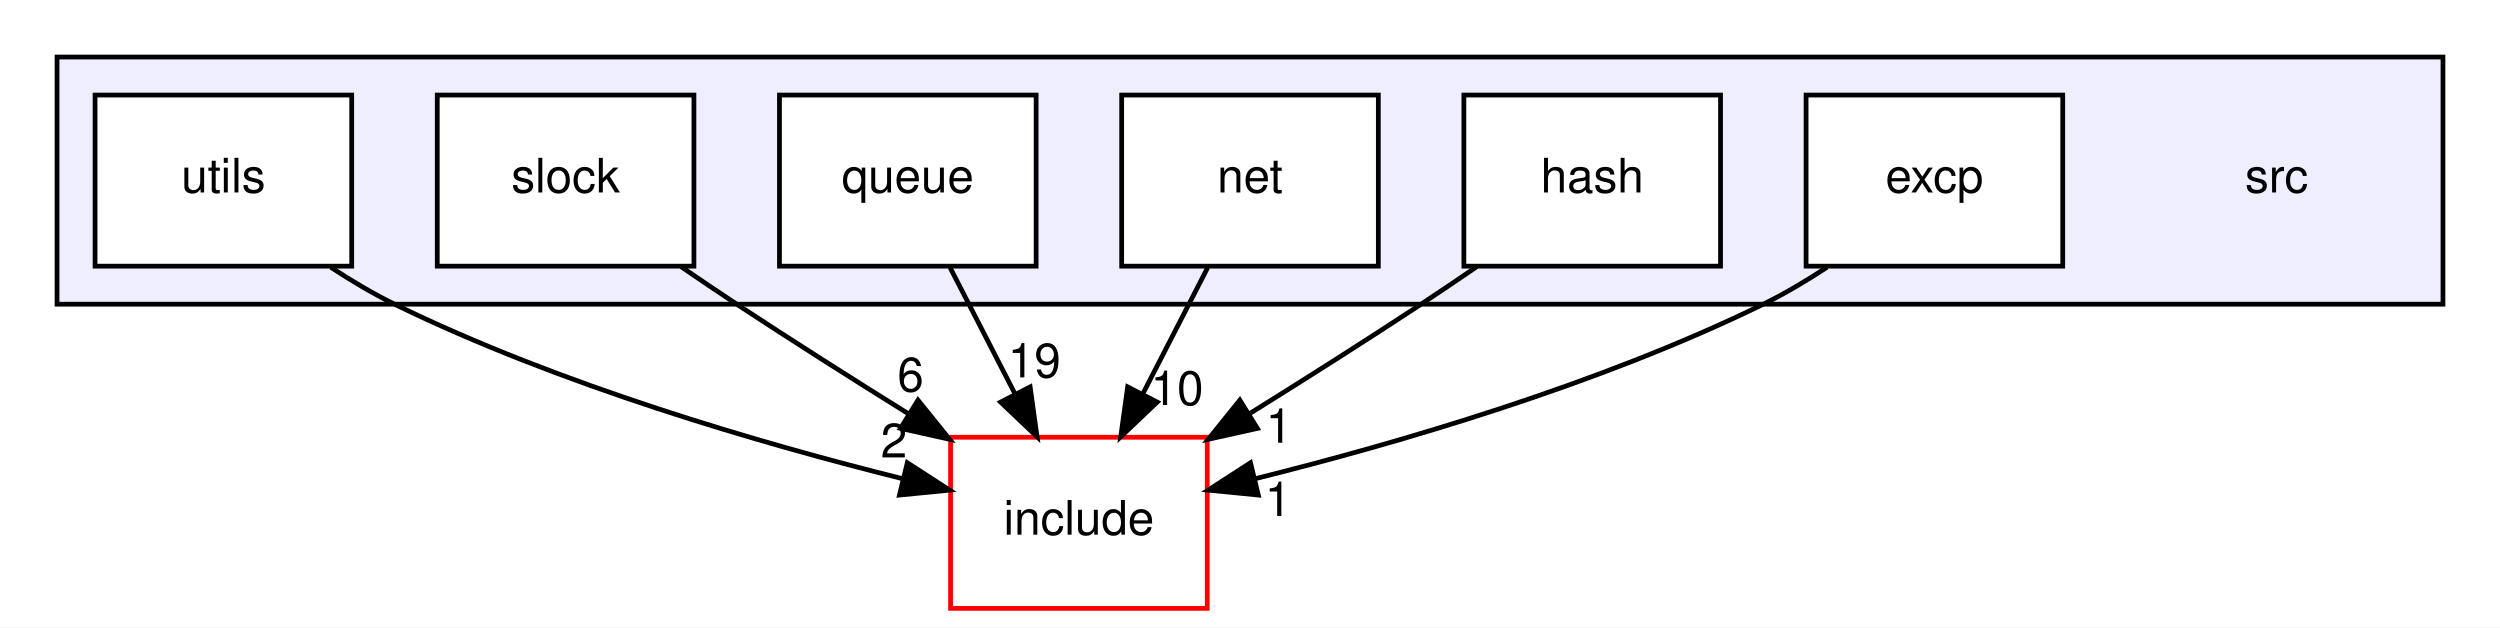
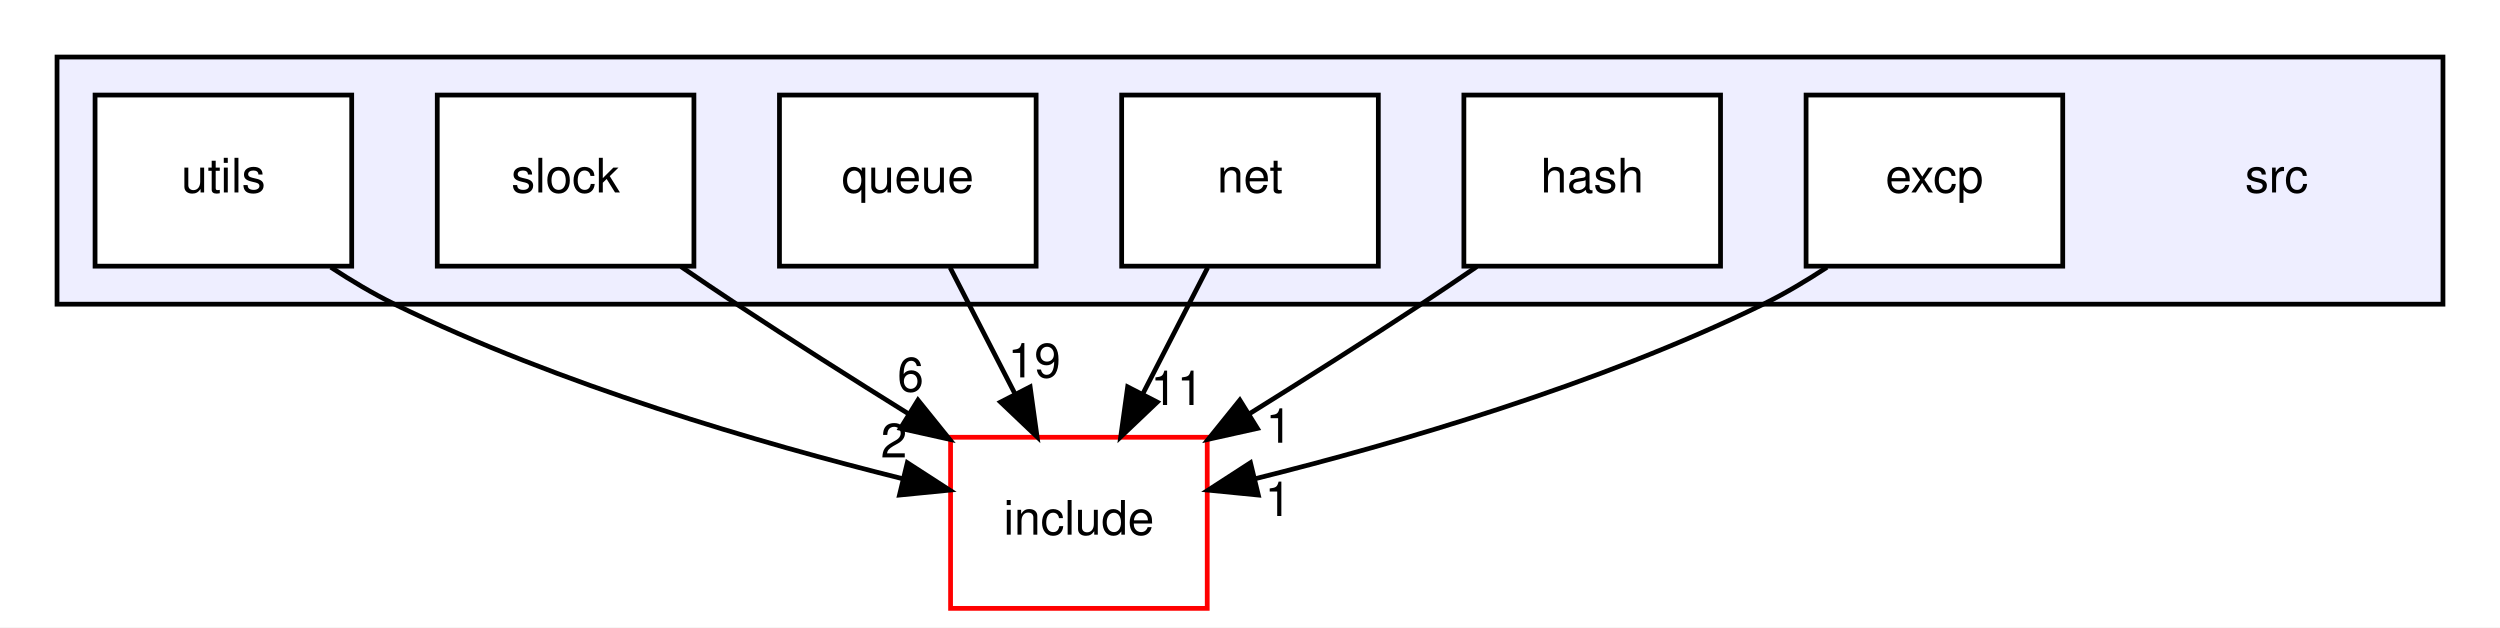
<svg xmlns="http://www.w3.org/2000/svg" xmlns:xlink="http://www.w3.org/1999/xlink" width="526pt" height="132pt" viewBox="0.00 0.00 526.00 132.00">
  <g id="graph0" class="graph" transform="scale(1 1) rotate(0) translate(4 128)">
    <polygon fill="white" stroke="transparent" points="-4,4 -4,-128 522,-128 522,4 -4,4" />
    <g id="clust1" class="cluster">
      <g id="a_clust1">
        <a xlink:href="dir_68267d1309a1af8e8297ef4c3efbcdba.html" target="_top">
          <polygon fill="#eeeeff" stroke="black" points="8,-64 8,-116 510,-116 510,-64 8,-64" />
        </a>
      </g>
    </g>
    <g id="node1" class="node">
      <text text-anchor="middle" x="475" y="-87.5" font-family="Helvetica,sans-Serif" font-size="10.00">src</text>
    </g>
    <g id="node2" class="node">
      <g id="a_node2">
        <a xlink:href="dir_27369d925af25fde1a8c43aa3935a0a7.html" target="_top" xlink:title="excp">
          <polygon fill="white" stroke="black" points="430,-108 376,-108 376,-72 430,-72 430,-108" />
          <text text-anchor="middle" x="403" y="-87.5" font-family="Helvetica,sans-Serif" font-size="10.00">excp</text>
        </a>
      </g>
    </g>
    <g id="node8" class="node">
      <g id="a_node8">
        <a xlink:href="dir_d44c64559bbebec7f509842c48db8b23.html" target="_top" xlink:title="include">
          <polygon fill="white" stroke="red" points="250,-36 196,-36 196,0 250,0 250,-36" />
          <text text-anchor="middle" x="223" y="-15.5" font-family="Helvetica,sans-Serif" font-size="10.00">include</text>
        </a>
      </g>
    </g>
    <g id="edge1" class="edge">
      <path fill="none" stroke="black" d="M380.4,-71.77C376.09,-68.94 371.51,-66.21 367,-64 332.38,-47.06 289.98,-34.73 260.18,-27.3" />
      <polygon fill="black" stroke="black" points="260.75,-23.84 250.2,-24.88 259.1,-30.64 260.75,-23.84" />
      <g id="a_edge1-headlabel">
        <a xlink:href="dir_000015_000001.html" target="_top" xlink:title="1">
          <text text-anchor="middle" x="264.91" y="-19.43" font-family="Helvetica,sans-Serif" font-size="10.00">1</text>
        </a>
      </g>
    </g>
    <g id="node3" class="node">
      <g id="a_node3">
        <a xlink:href="dir_81ff9cf00c749aad2228acad00958fb4.html" target="_top" xlink:title="hash">
          <polygon fill="white" stroke="black" points="358,-108 304,-108 304,-72 358,-72 358,-108" />
          <text text-anchor="middle" x="331" y="-87.5" font-family="Helvetica,sans-Serif" font-size="10.00">hash</text>
        </a>
      </g>
    </g>
    <g id="edge4" class="edge">
      <path fill="none" stroke="black" d="M306.71,-71.89C302.81,-69.22 298.81,-66.51 295,-64 283.33,-56.31 270.43,-48.14 258.8,-40.9" />
      <polygon fill="black" stroke="black" points="260.55,-37.87 250.21,-35.57 256.86,-43.82 260.55,-37.87" />
      <g id="a_edge4-headlabel">
        <a xlink:href="dir_000018_000001.html" target="_top" xlink:title="1">
          <text text-anchor="middle" x="265.1" y="-34.85" font-family="Helvetica,sans-Serif" font-size="10.00">1</text>
        </a>
      </g>
    </g>
    <g id="node4" class="node">
      <g id="a_node4">
        <a xlink:href="dir_c72b25b75abe208498b36a3e44a3726c.html" target="_top" xlink:title="net">
          <polygon fill="white" stroke="black" points="286,-108 232,-108 232,-72 286,-72 286,-108" />
          <text text-anchor="middle" x="259" y="-87.5" font-family="Helvetica,sans-Serif" font-size="10.00">net</text>
        </a>
      </g>
    </g>
    <g id="edge3" class="edge">
      <path fill="none" stroke="black" d="M250.1,-71.7C246,-63.73 241.05,-54.1 236.51,-45.26" />
      <polygon fill="black" stroke="black" points="239.48,-43.4 231.8,-36.1 233.26,-46.6 239.48,-43.4" />
      <g id="a_edge3-headlabel">
-         <a xlink:href="dir_000006_000001.html" target="_top" xlink:title="10">
-           <text text-anchor="middle" x="243.65" y="-42.79" font-family="Helvetica,sans-Serif" font-size="10.00">10</text>
+         <a xlink:href="dir_000006_000001.html" target="_top" xlink:title="11">
+           <text text-anchor="middle" x="243.65" y="-42.79" font-family="Helvetica,sans-Serif" font-size="10.00">11</text>
        </a>
      </g>
    </g>
    <g id="node5" class="node">
      <g id="a_node5">
        <a xlink:href="dir_b932d720ae4455b3a35ba932c1ee98d1.html" target="_top" xlink:title="queue">
          <polygon fill="white" stroke="black" points="214,-108 160,-108 160,-72 214,-72 214,-108" />
          <text text-anchor="middle" x="187" y="-87.5" font-family="Helvetica,sans-Serif" font-size="10.00">queue</text>
        </a>
      </g>
    </g>
    <g id="edge5" class="edge">
      <path fill="none" stroke="black" d="M195.9,-71.7C200,-63.73 204.95,-54.1 209.49,-45.26" />
      <polygon fill="black" stroke="black" points="212.74,-46.6 214.2,-36.1 206.52,-43.4 212.74,-46.6" />
      <g id="a_edge5-headlabel">
        <a xlink:href="dir_000009_000001.html" target="_top" xlink:title="19">
          <text text-anchor="middle" x="213.62" y="-48.59" font-family="Helvetica,sans-Serif" font-size="10.00">19</text>
        </a>
      </g>
    </g>
    <g id="node6" class="node">
      <g id="a_node6">
        <a xlink:href="dir_0facf70c611ccf2a86938a1c0bbe5156.html" target="_top" xlink:title="slock">
          <polygon fill="white" stroke="black" points="142,-108 88,-108 88,-72 142,-72 142,-108" />
          <text text-anchor="middle" x="115" y="-87.5" font-family="Helvetica,sans-Serif" font-size="10.00">slock</text>
        </a>
      </g>
    </g>
    <g id="edge2" class="edge">
      <path fill="none" stroke="black" d="M139.29,-71.89C143.19,-69.22 147.19,-66.51 151,-64 162.67,-56.31 175.57,-48.14 187.2,-40.9" />
      <polygon fill="black" stroke="black" points="189.14,-43.82 195.79,-35.57 185.45,-37.87 189.14,-43.82" />
      <g id="a_edge2-headlabel">
        <a xlink:href="dir_000013_000001.html" target="_top" xlink:title="6">
          <text text-anchor="middle" x="187.58" y="-45.63" font-family="Helvetica,sans-Serif" font-size="10.00">6</text>
        </a>
      </g>
    </g>
    <g id="node7" class="node">
      <g id="a_node7">
        <a xlink:href="dir_313caf1132e152dd9b58bea13a4052ca.html" target="_top" xlink:title="utils">
          <polygon fill="white" stroke="black" points="70,-108 16,-108 16,-72 70,-72 70,-108" />
          <text text-anchor="middle" x="43" y="-87.5" font-family="Helvetica,sans-Serif" font-size="10.00">utils</text>
        </a>
      </g>
    </g>
    <g id="edge6" class="edge">
      <path fill="none" stroke="black" d="M65.6,-71.77C69.91,-68.94 74.49,-66.21 79,-64 113.62,-47.06 156.02,-34.73 185.82,-27.3" />
      <polygon fill="black" stroke="black" points="186.9,-30.64 195.8,-24.88 185.25,-23.84 186.9,-30.64" />
      <g id="a_edge6-headlabel">
        <a xlink:href="dir_000017_000001.html" target="_top" xlink:title="2">
          <text text-anchor="middle" x="184.08" y="-31.75" font-family="Helvetica,sans-Serif" font-size="10.00">2</text>
        </a>
      </g>
    </g>
  </g>
</svg>
